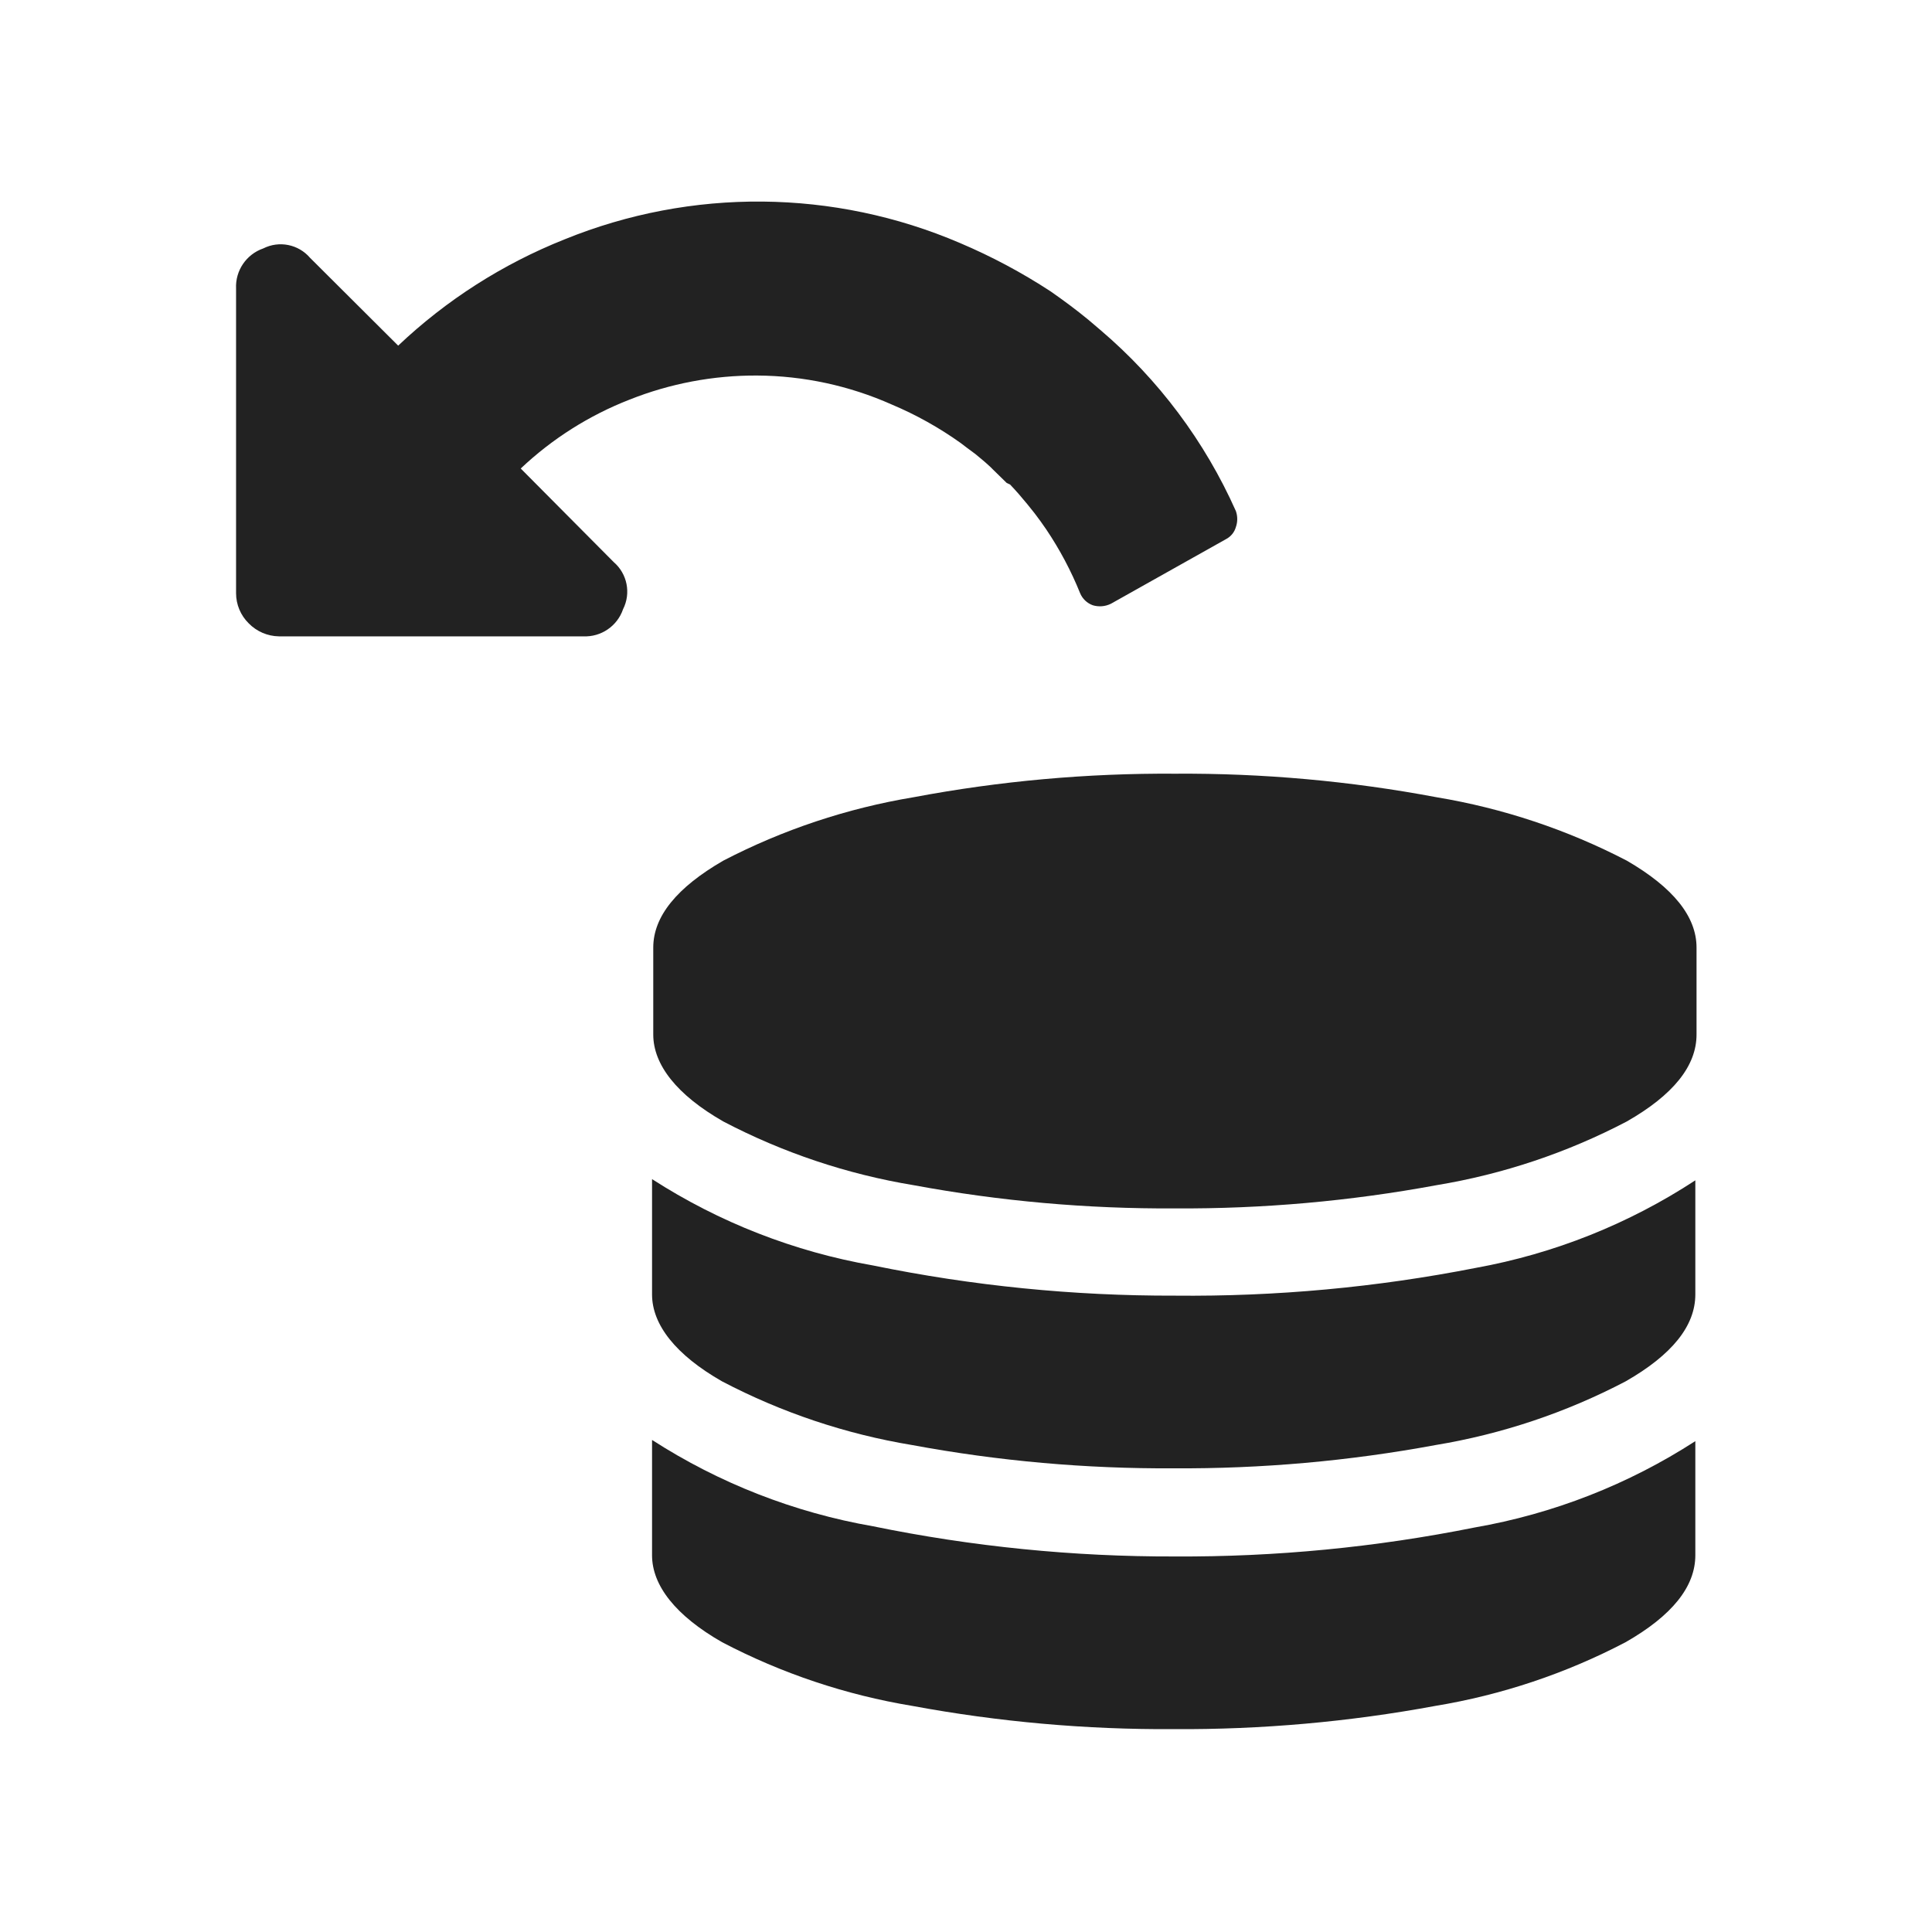
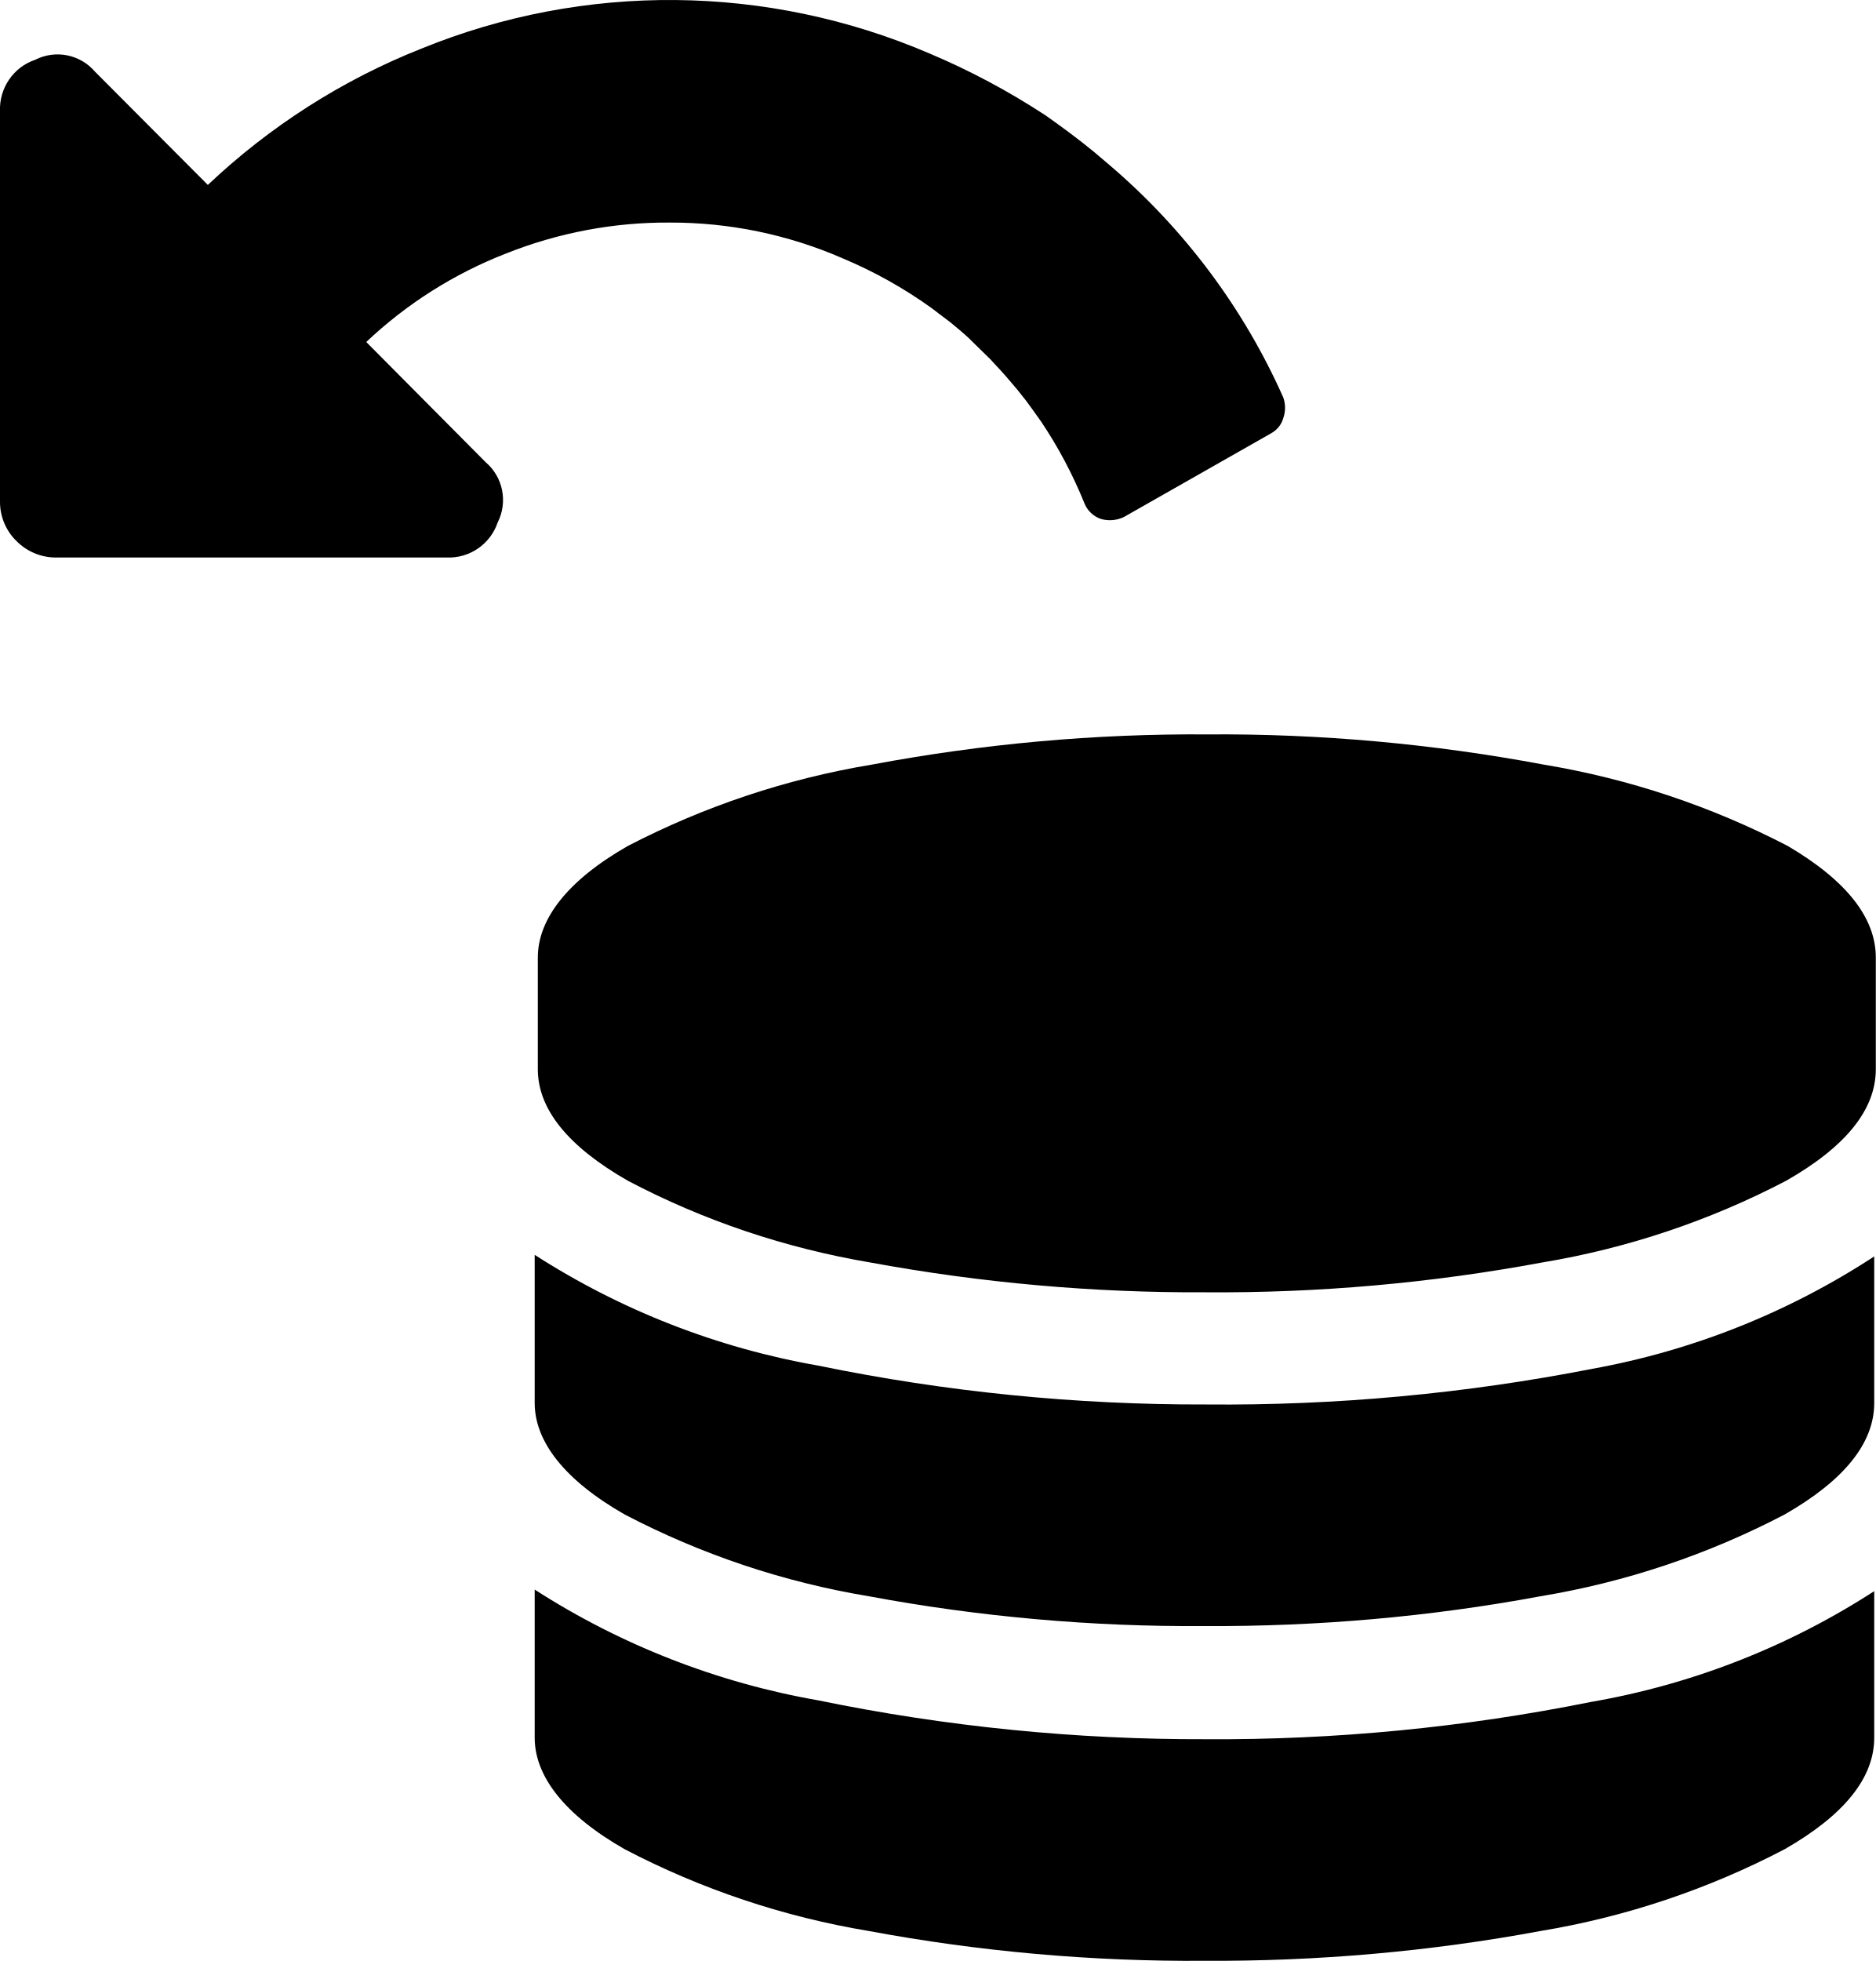
- <svg xmlns="http://www.w3.org/2000/svg" id="Layer_1" data-name="Layer 1" viewBox="0 0 64 64">
-   <defs>
-     <style>.cls-1{fill:#222222;}</style>
-   </defs>
-   <path class="cls-1" d="M53.89,28.51a21.22,21.22,0,0,0-6.3-2.1,45.22,45.22,0,0,0-8.67-.78,45.12,45.12,0,0,0-8.66.78,21.22,21.22,0,0,0-6.3,2.1c-1.54.89-2.32,1.85-2.32,2.88v2.88c0,1,.78,2,2.32,2.88a20.92,20.92,0,0,0,6.3,2.11,46,46,0,0,0,8.66.77,46.07,46.07,0,0,0,8.67-.77,20.92,20.92,0,0,0,6.3-2.11q2.31-1.32,2.31-2.88V31.39Q56.2,29.85,53.89,28.51Z" />
-   <path class="cls-1" d="M38.92,51.56a49.08,49.08,0,0,1-10-1,19.79,19.79,0,0,1-7.32-2.86v3.82c0,1,.78,2,2.32,2.88a20.92,20.92,0,0,0,6.3,2.11,46,46,0,0,0,8.66.77,46.07,46.07,0,0,0,8.67-.77,20.92,20.92,0,0,0,6.3-2.11q2.31-1.32,2.31-2.88V47.74a19.67,19.67,0,0,1-7.31,2.86A49.11,49.11,0,0,1,38.92,51.56Z" />
-   <path class="cls-1" d="M38.92,42.92a49.08,49.08,0,0,1-10-1,19.79,19.79,0,0,1-7.32-2.86v3.82c0,1,.78,2,2.32,2.88a20.92,20.92,0,0,0,6.3,2.11,46,46,0,0,0,8.66.77,46.07,46.07,0,0,0,8.67-.77,20.92,20.92,0,0,0,6.3-2.11q2.31-1.32,2.31-2.88V39.1A19.67,19.67,0,0,1,48.89,42,49.11,49.11,0,0,1,38.92,42.92Z" />
-   <path class="cls-1" d="M25.08,12.44a11.28,11.28,0,0,0-4.23.8,11.13,11.13,0,0,0-3.6,2.28l3.08,3.1a1.29,1.29,0,0,1,.31,1.56,1.33,1.33,0,0,1-1.32.9H9.24a1.43,1.43,0,0,1-1-.43,1.4,1.4,0,0,1-.42-1V9.56a1.34,1.34,0,0,1,.9-1.33,1.28,1.28,0,0,1,1.55.31l2.92,2.91a17.34,17.34,0,0,1,5.51-3.52,17,17,0,0,1,13.1.12,19.15,19.15,0,0,1,3,1.6h0c.43.3.85.61,1.25.94l.4.34h0a16.91,16.91,0,0,1,4.49,6,.8.8,0,0,1,0,.53.65.65,0,0,1-.31.39L36.8,20a.82.82,0,0,1-.6.05.72.72,0,0,1-.42-.4,11.46,11.46,0,0,0-1.12-2.11h0q-.19-.28-.39-.54l-.24-.3c-.18-.22-.37-.44-.57-.65L33.35,16l-.45-.44-.09-.09c-.16-.15-.33-.29-.5-.43l-.27-.2-.21-.16a11.84,11.84,0,0,0-2.29-1.28A11.12,11.12,0,0,0,25.08,12.44Z" />
+ <svg xmlns="http://www.w3.org/2000/svg" version="1.1" id="Layer_1" x="0px" y="0px" viewBox="0 0 956.7 1000" style="enable-background:new 0 0 956.7 1000;" xml:space="preserve">
+   <path d="M956.7,488.3v56.9c0,20.6-15.2,39.5-45.7,56.9c-39,20.4-81.1,34.5-124.5,41.7C730,654.3,672.6,659.4,615.1,659  c-57.4,0.3-114.7-4.8-171.2-15.2c-43.2-7.3-85-21.3-123.7-41.7c-30.4-17.4-45.9-36.4-45.9-56.9v-56.9c0-19.8,15.4-39.5,45.9-56.9  c39.1-20.3,81.1-34.3,124.5-41.5c56.4-10.6,113.7-15.8,171.2-15.4c57.5-0.4,114.9,4.8,171.4,15.4c43.4,7.2,85.4,21.2,124.5,41.5  C941.7,449,956.7,468,956.7,488.3z M615.1,886.9c-66.4,0.2-132.6-6.4-197.7-19.8c-51.5-9-100.7-28.2-144.7-56.5v75.5  c0,19.8,15.4,39.5,45.9,56.9c39,20.4,81.1,34.5,124.5,41.7c56.4,10.5,113.8,15.6,171.2,15.2c57.5,0.3,114.9-4.7,171.4-15.2  c43.5-7.2,85.5-21.3,124.5-41.7c30.4-17.4,45.7-36.4,45.7-56.9v-74.7c-43.9,28.4-93,47.6-144.5,56.5  C746.8,880.9,681,887.3,615.1,886.9z M615.1,716.2c-66.4,0.2-132.6-6.4-197.7-19.8c-51.5-9-100.7-28.2-144.7-56.5v75.5  c0,19.8,15.4,39.5,45.9,56.9c39,20.4,81.1,34.5,124.5,41.7c56.4,10.5,113.8,15.6,171.2,15.2c57.5,0.3,114.9-4.7,171.4-15.2  c43.5-7.2,85.5-21.3,124.5-41.7c30.4-17.4,45.7-36.4,45.7-56.9v-74.7c-43.6,28.5-92.4,48-143.7,57.3  C747.3,710.7,681.3,716.8,615.1,716.2z M429.7,131.7c16,6.7,31.2,15.2,45.3,25.3l4.2,3.2l5.3,4c3.4,2.8,6.7,5.5,9.9,8.5l1.8,1.8  l8.9,8.7l2.2,2.4c4,4.2,7.7,8.5,11.3,12.8l4.7,5.9c2.5,3.4,5.1,7,7.7,10.7l0,0c8.8,13.1,16.2,27.1,22.1,41.7  c1.5,3.7,4.5,6.6,8.3,7.9c3.9,1.2,8.2,0.8,11.9-1l75.1-42.7c3-1.7,5.2-4.4,6.1-7.7c1.2-3.4,1.2-7.1,0-10.5  c-20.3-45.7-50.7-86.2-88.7-118.6l0,0l-7.9-6.7c-7.9-6.5-16.2-12.6-24.7-18.6l0,0c-18.8-12.3-38.6-22.9-59.3-31.6  C391.3-8.2,298-9.1,214.9,24.8C174.5,40.8,137.5,64.5,106,94.3L48.5,36.6c-7.6-8.9-20.2-11.4-30.6-6.1C6.7,34.3-0.5,45.1,0,56.8V256  c0,7.4,3,14.6,8.3,19.8c5.2,5.3,12.3,8.4,19.8,8.5h199.6c11.7,0.5,22.3-6.7,26.1-17.8c5.3-10.5,2.8-23.2-6.1-30.8l-60.9-61.3  c20.6-19.5,44.8-34.8,71.2-45.1c26.6-10.6,55-16,83.6-15.8C371.9,113.4,401.9,119.6,429.7,131.7z" />
</svg>
